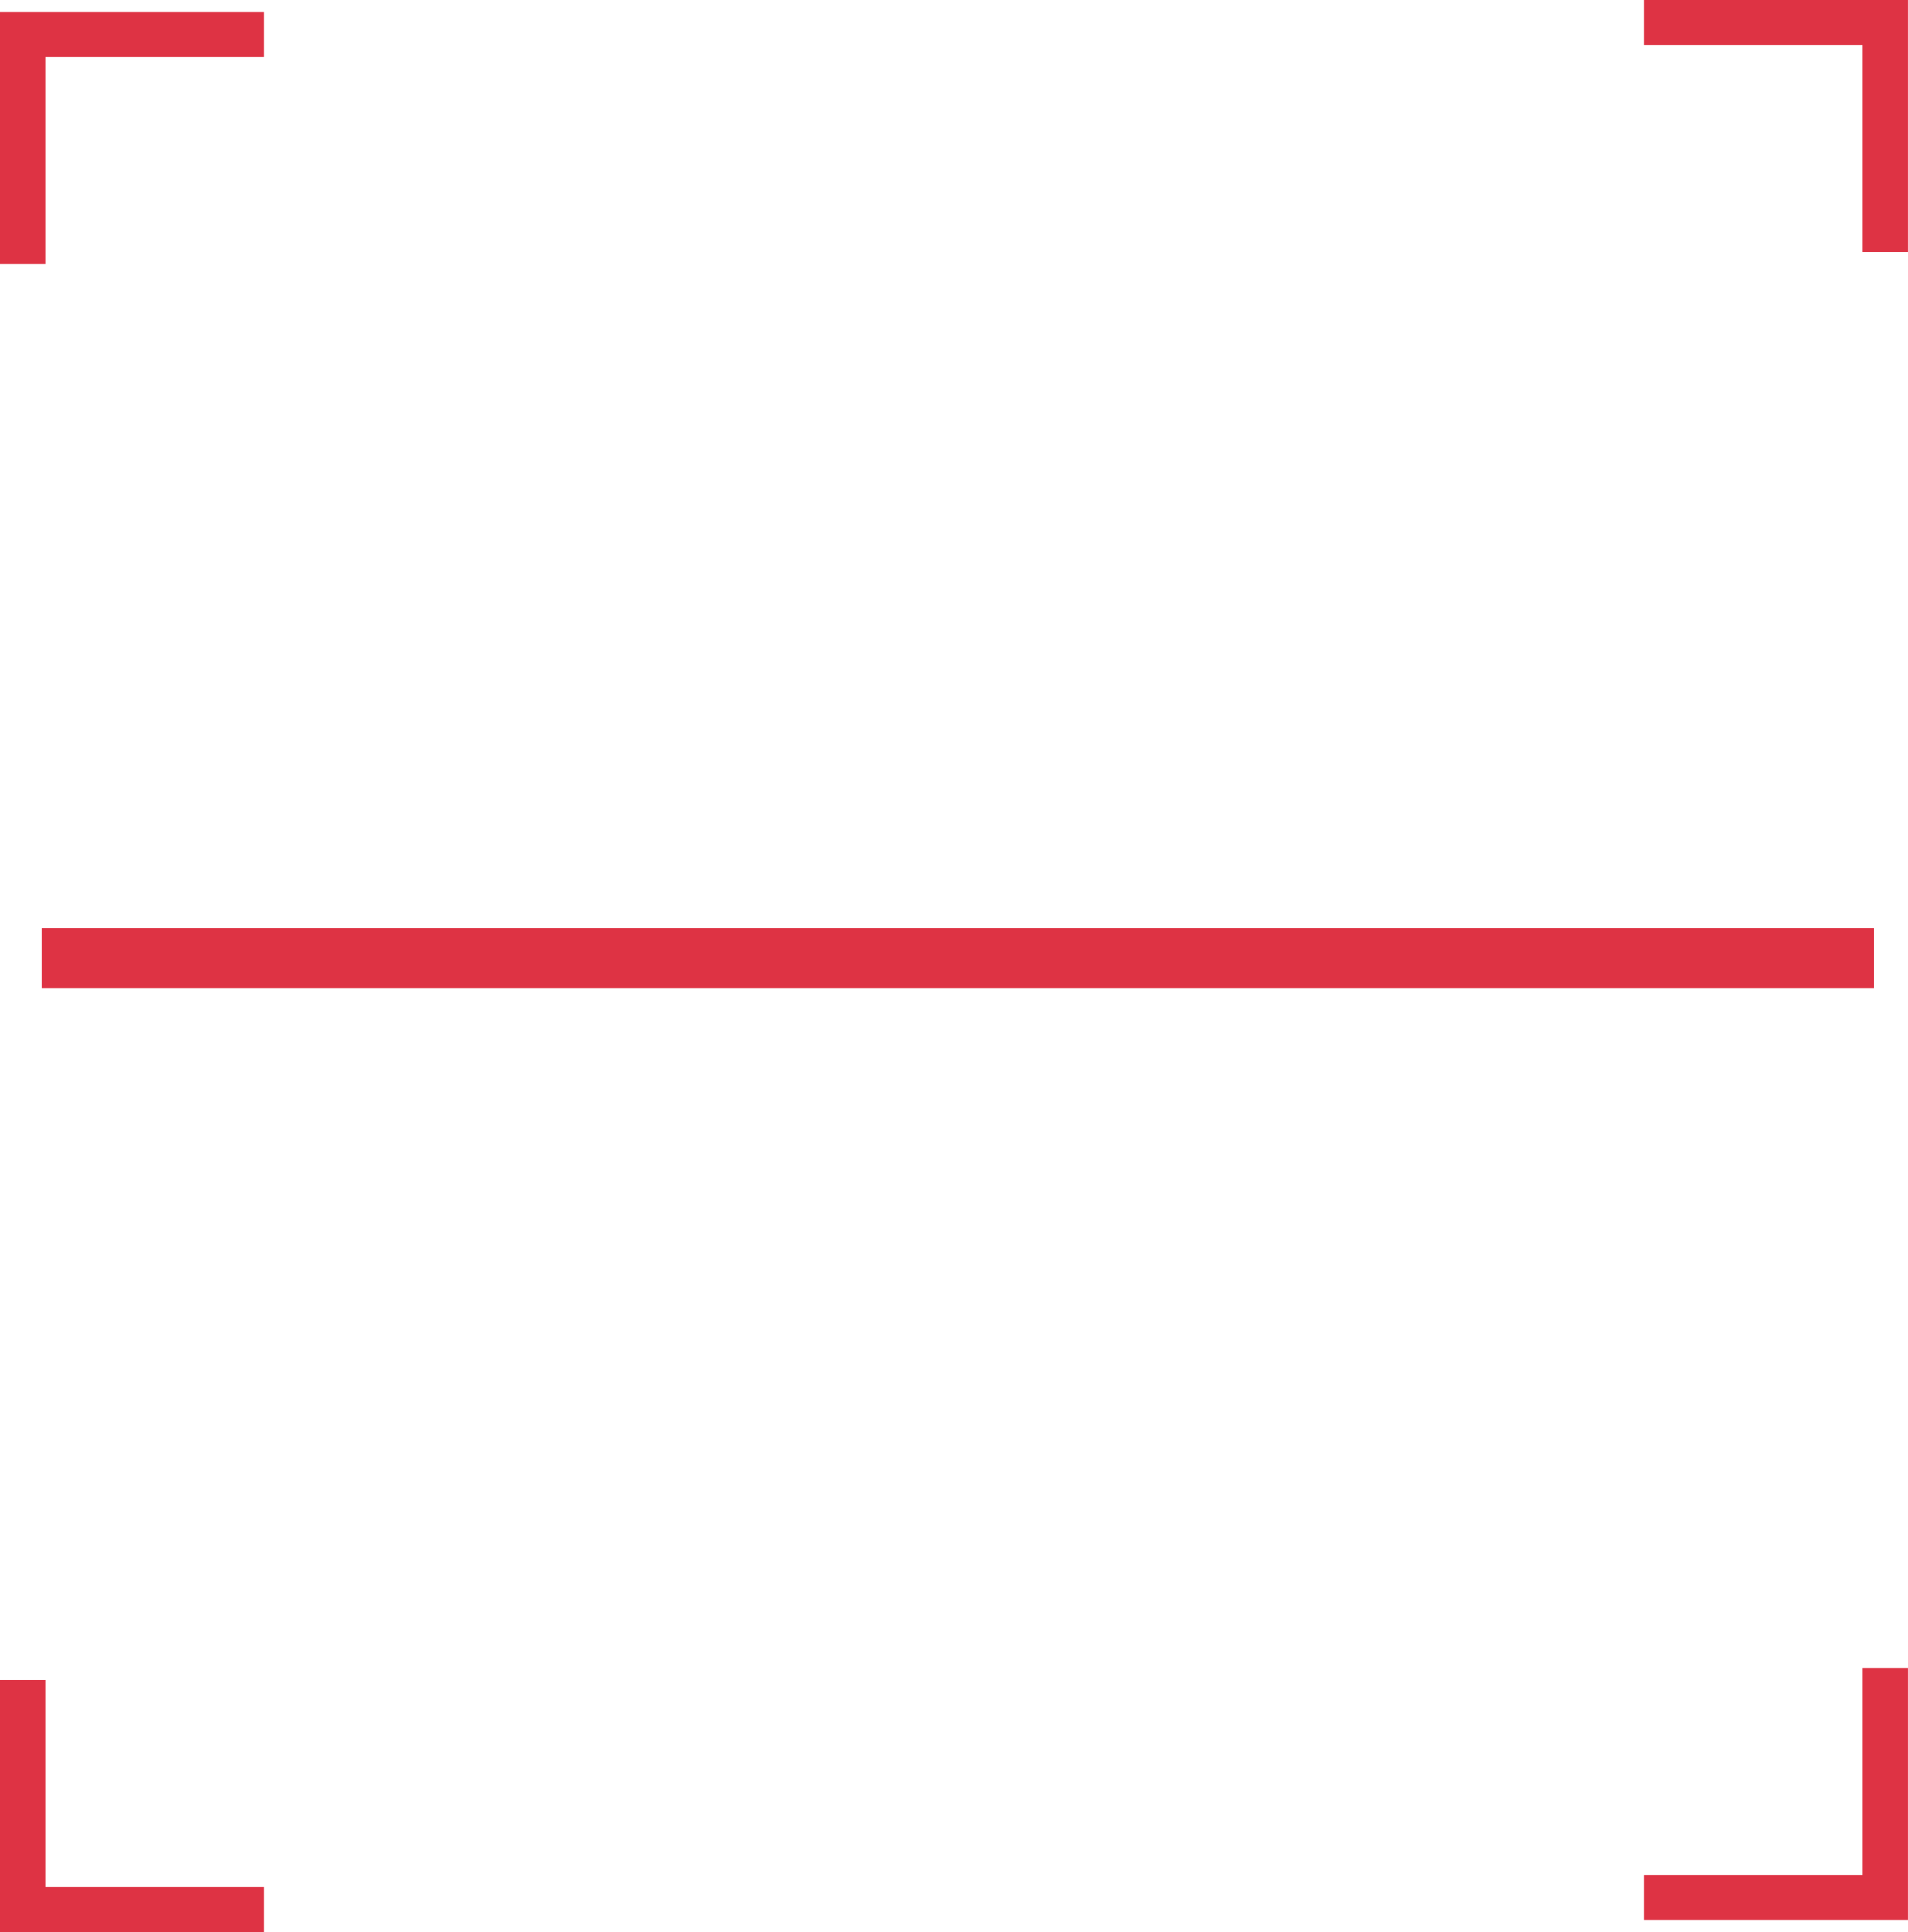
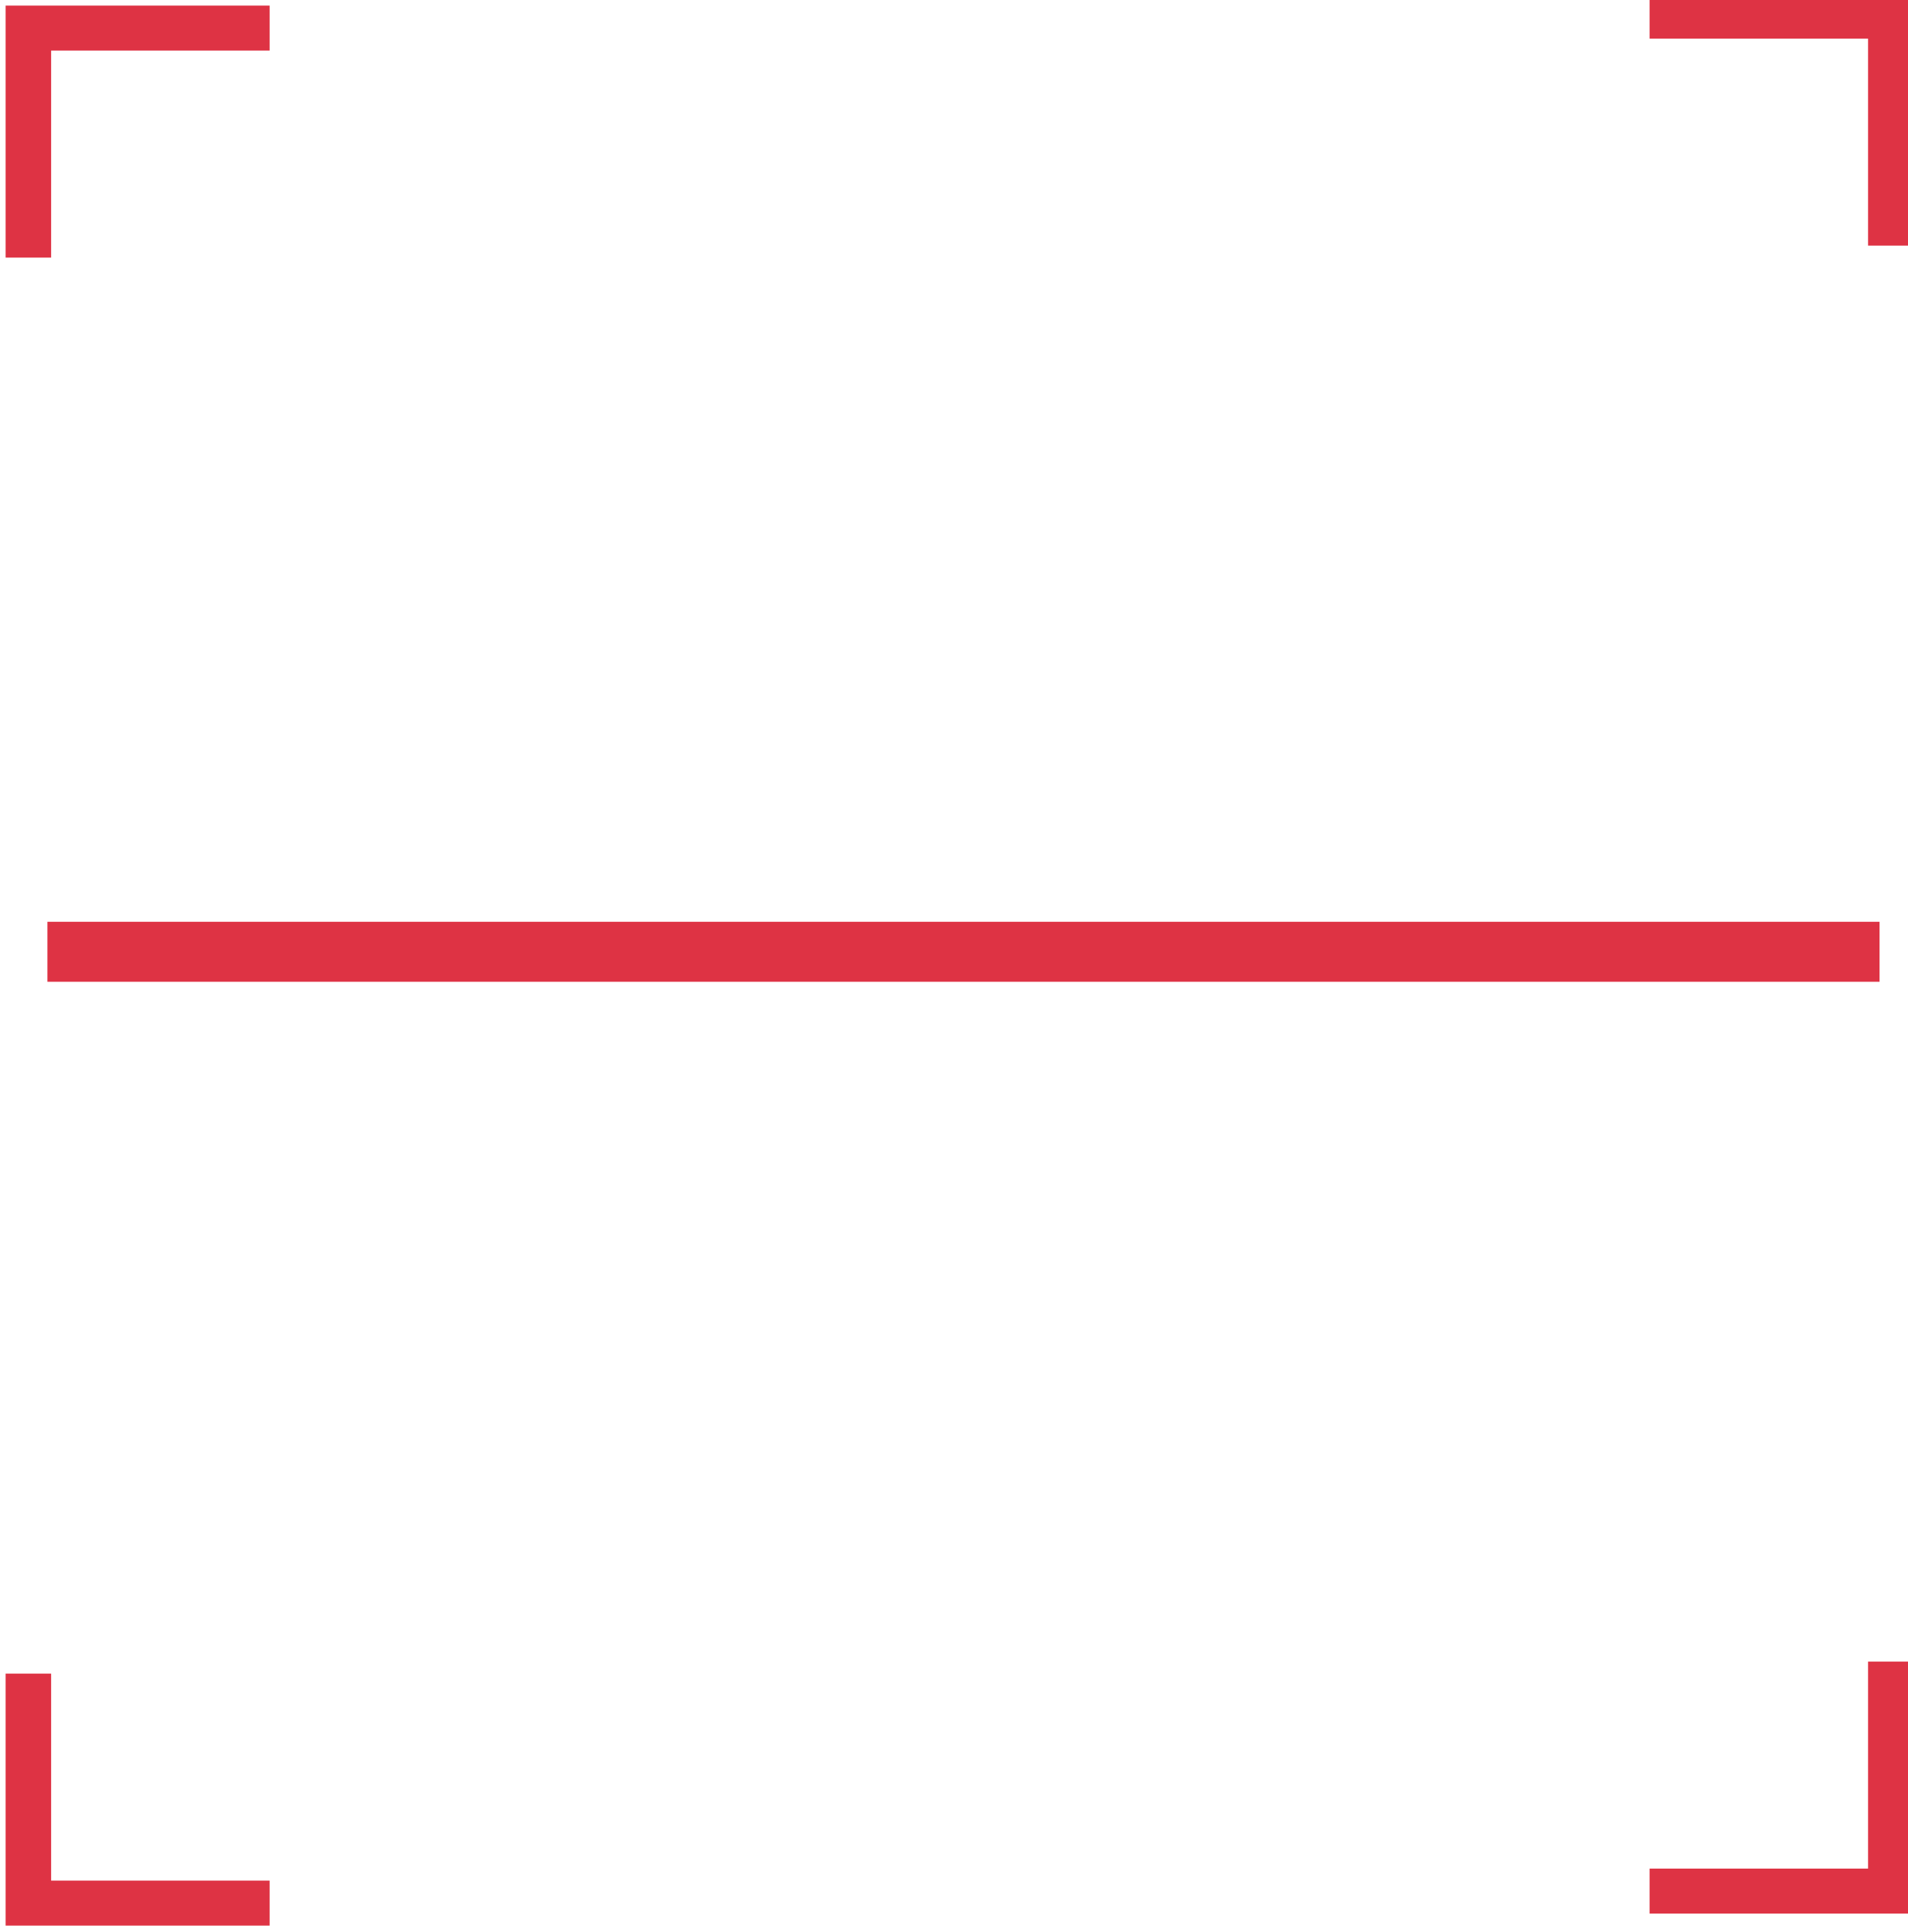
<svg xmlns="http://www.w3.org/2000/svg" width="159" height="161" viewBox="0 0 159 161">
-   <defs>
-     <style>.a,.b{fill:none;}.b{stroke:#de3344;stroke-width:5px;}.c,.d{stroke:none;}.d{fill:#de3344;}</style>
-   </defs>
-   <g transform="translate(-0.468 0.533)">
-     <g transform="translate(0 0)">
-       <g class="a" transform="translate(0.468 0.467)">
-         <path class="c" d="M3.793,21H0V0H22V3.75H3.793V21Z" />
-         <path class="d" d="M 3.793 21 L 3.792 21 L 9.5367431640625e-07 21 L 9.5367431640625e-07 0 L 22 0 L 22 3.75 L 3.793 3.75 L 3.793 20.999 L 3.793 21 Z" />
-       </g>
-       <g class="a" transform="translate(0.468 139.467)">
-         <path class="c" d="M3.793,0H0V21H22V17.25H3.793V0Z" />
-         <path class="d" d="M 1.9073486328125e-06 0 L 3.792 0 L 3.793 0 L 3.793 0.001 L 3.793 17.25 L 22 17.25 L 22 21 L 1.9073486328125e-06 21 L 1.9073486328125e-06 0 Z" />
-       </g>
-       <g class="a" transform="translate(159.468 20.467) rotate(180)">
-         <path class="c" d="M3.793,0H0V21H22V17.25H3.793V0Z" />
-         <path class="d" d="M 1.9073486328125e-06 0 L 3.792 0 L 3.793 0 L 3.793 0.001 L 3.793 17.25 L 22 17.25 L 22 21 L 1.9073486328125e-06 21 L 1.9073486328125e-06 0 Z" />
-       </g>
-       <g class="a" transform="translate(159.468 159.467) rotate(180)">
-         <path class="c" d="M3.793,21H0V0H22V3.75H3.793V21Z" />
-         <path class="d" d="M 3.793 21 L 3.792 21 L 9.5367431640625e-07 21 L 9.5367431640625e-07 0 L 22 0 L 22 3.75 L 3.793 3.75 L 3.793 20.999 L 3.793 21 Z" />
-       </g>
-     </g>
-     <line class="b" x2="152.682" transform="translate(3.951 79.315)" />
-   </g>
+   <line id="Line_1" data-name="Line 1" x2="152.682" transform="translate(3.951 79.315)" fill="none" stroke="#de3344" stroke-width="5" />
+   <path id="Path_89" data-name="Path 89" d="M3.793,21H0V0H22V3.75H3.793Z" transform="translate(159.468 159.467) rotate(180)" fill="none" />
+   <path id="Path_90" data-name="Path 90" d="M3.793,21H0V0H22V3.75H3.793V21Z" transform="translate(159.468 159.467) rotate(180)" fill="#de3344" />
+   <path id="Path_87" data-name="Path 87" d="M3.793,0H0V21H22V17.25H3.793Z" transform="translate(159.468 20.467) rotate(180)" fill="none" />
+   <path id="Path_88" data-name="Path 88" d="M0,0H3.793V17.25H22V21H0Z" transform="translate(159.468 20.467) rotate(180)" fill="#de3344" />
+   <path id="Path_85" data-name="Path 85" d="M3.793,0H0V21H22V17.25H3.793Z" transform="translate(0.468 139.467)" fill="none" />
+   <path id="Path_86" data-name="Path 86" d="M0,0H3.793V17.25H22V21H0Z" transform="translate(0.468 139.467)" fill="#de3344" />
+   <path id="Path_83" data-name="Path 83" d="M3.793,21H0V0H22V3.75H3.793Z" transform="translate(0.468 0.467)" fill="none" />
+   <path id="Path_84" data-name="Path 84" d="M3.793,21H0V0H22V3.75H3.793V21Z" transform="translate(0.468 0.467)" fill="#de3344" />
</svg>
